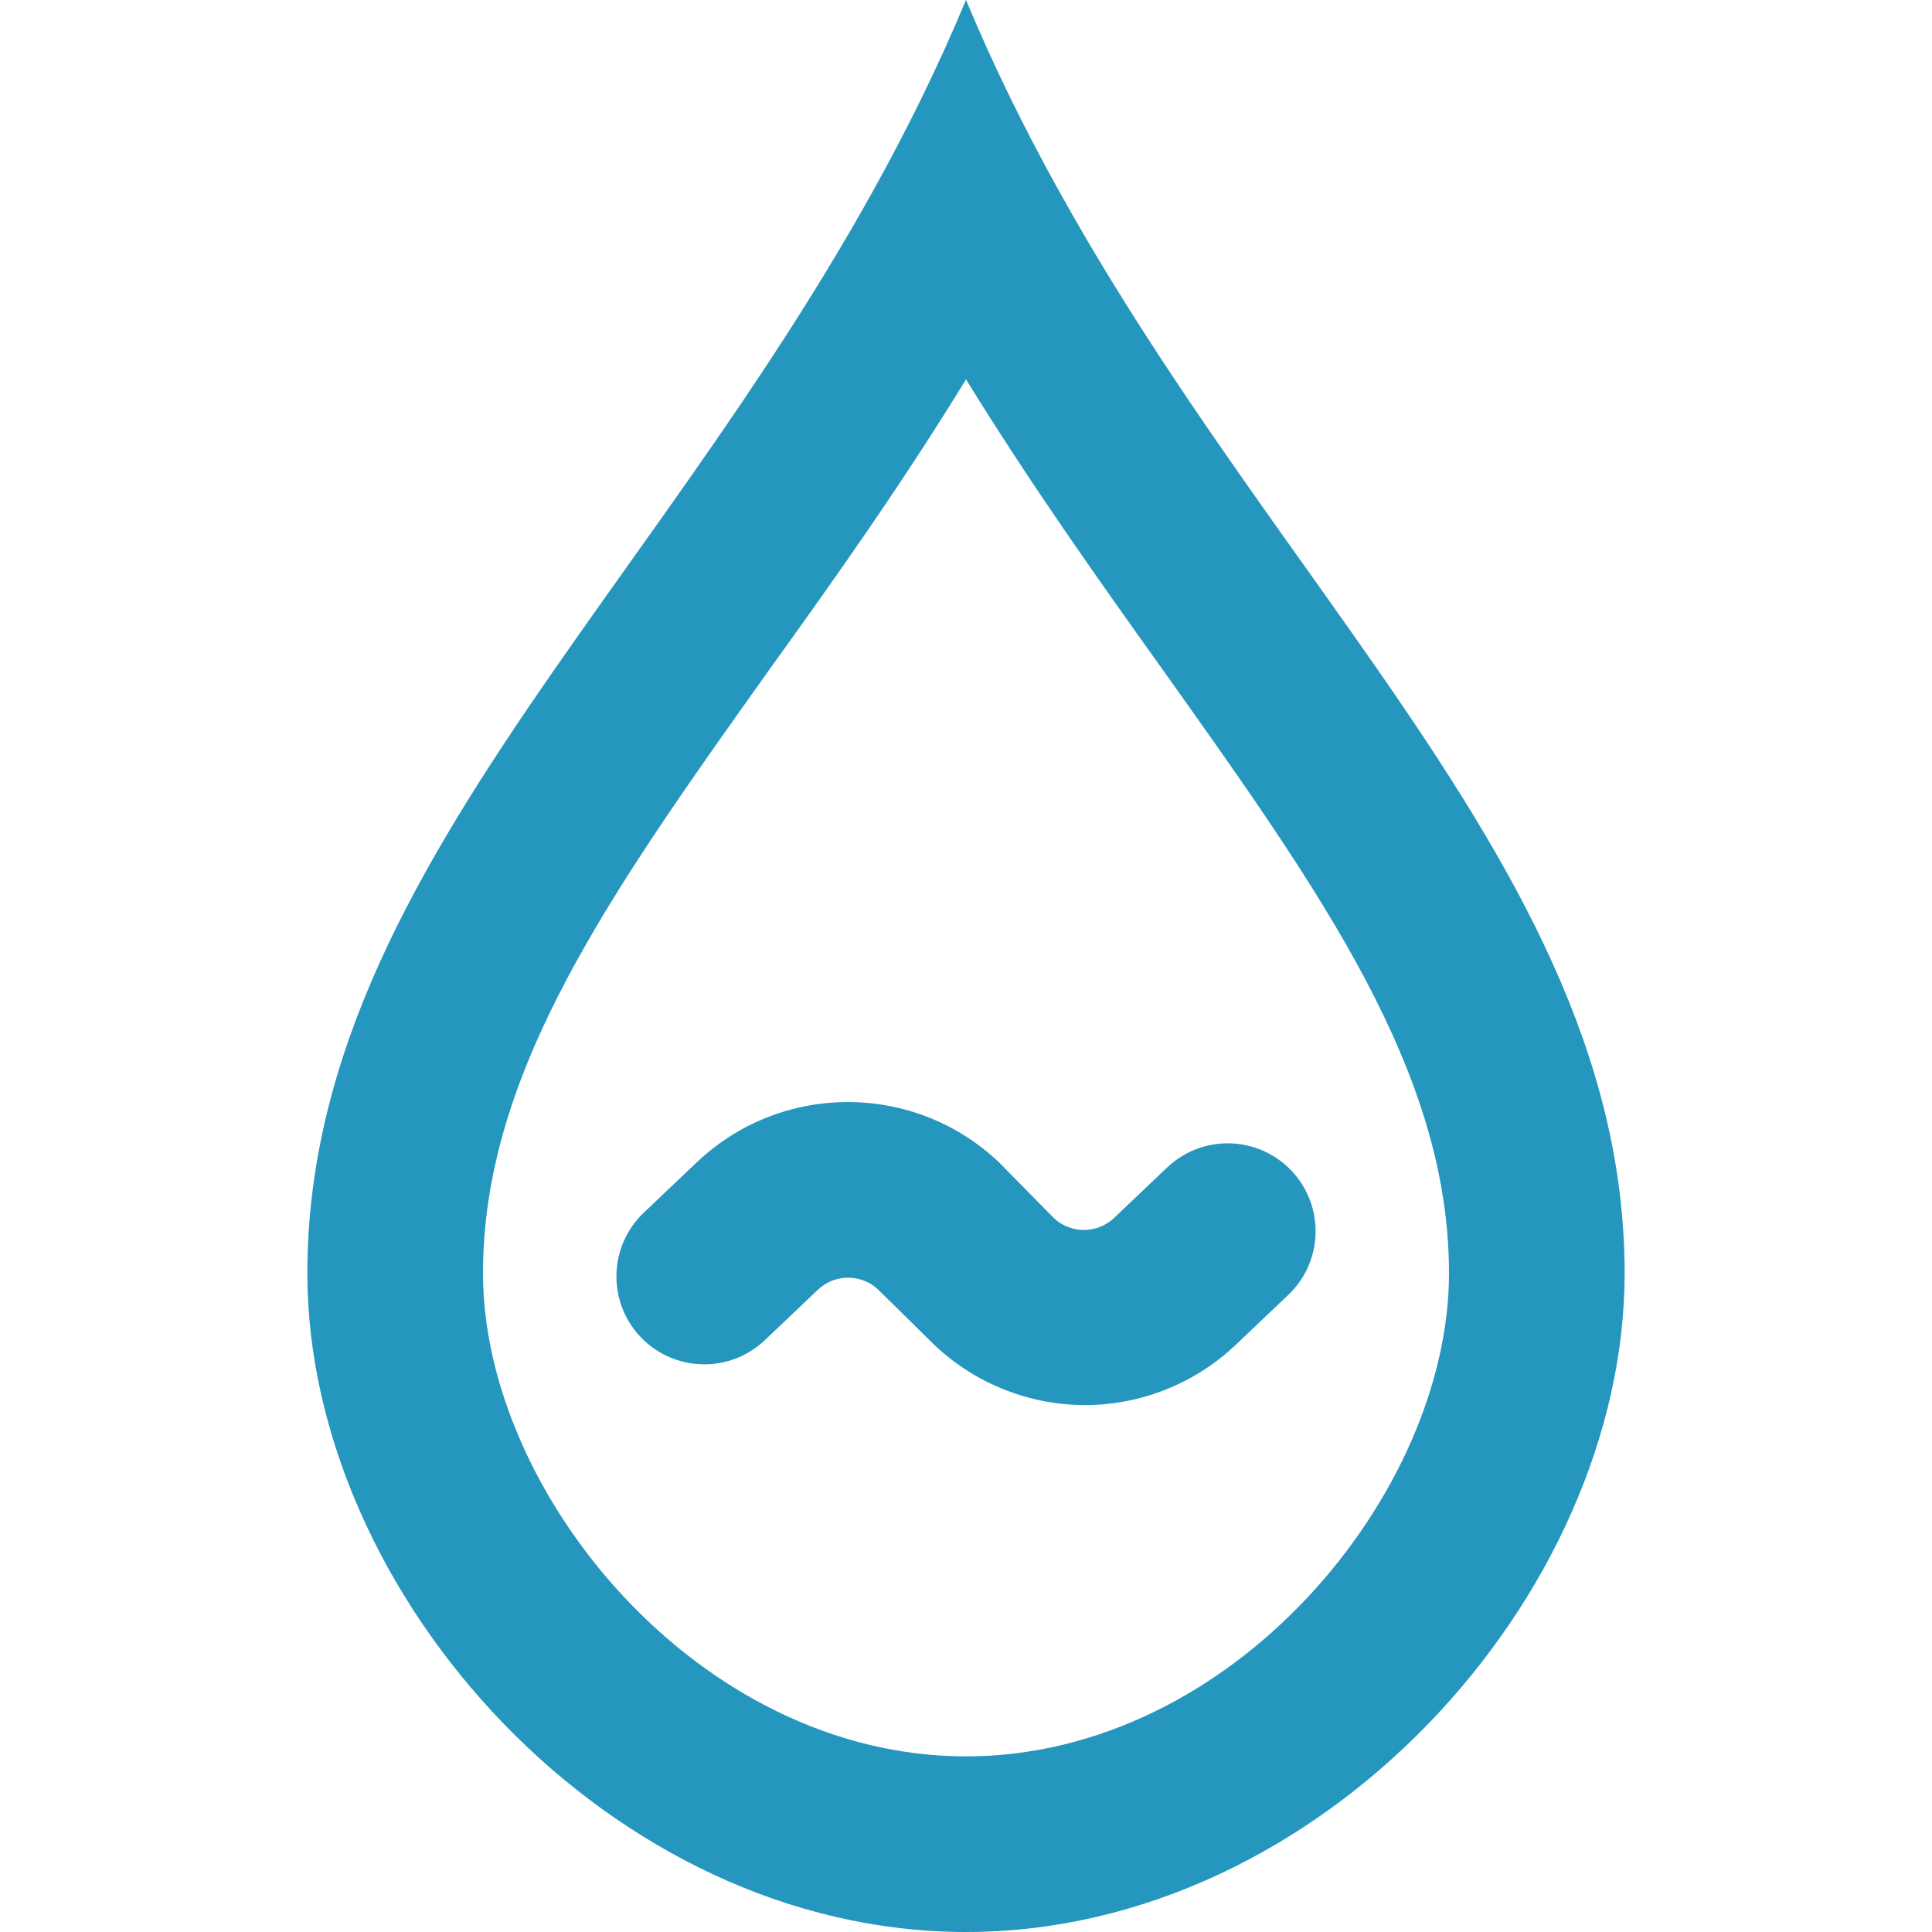
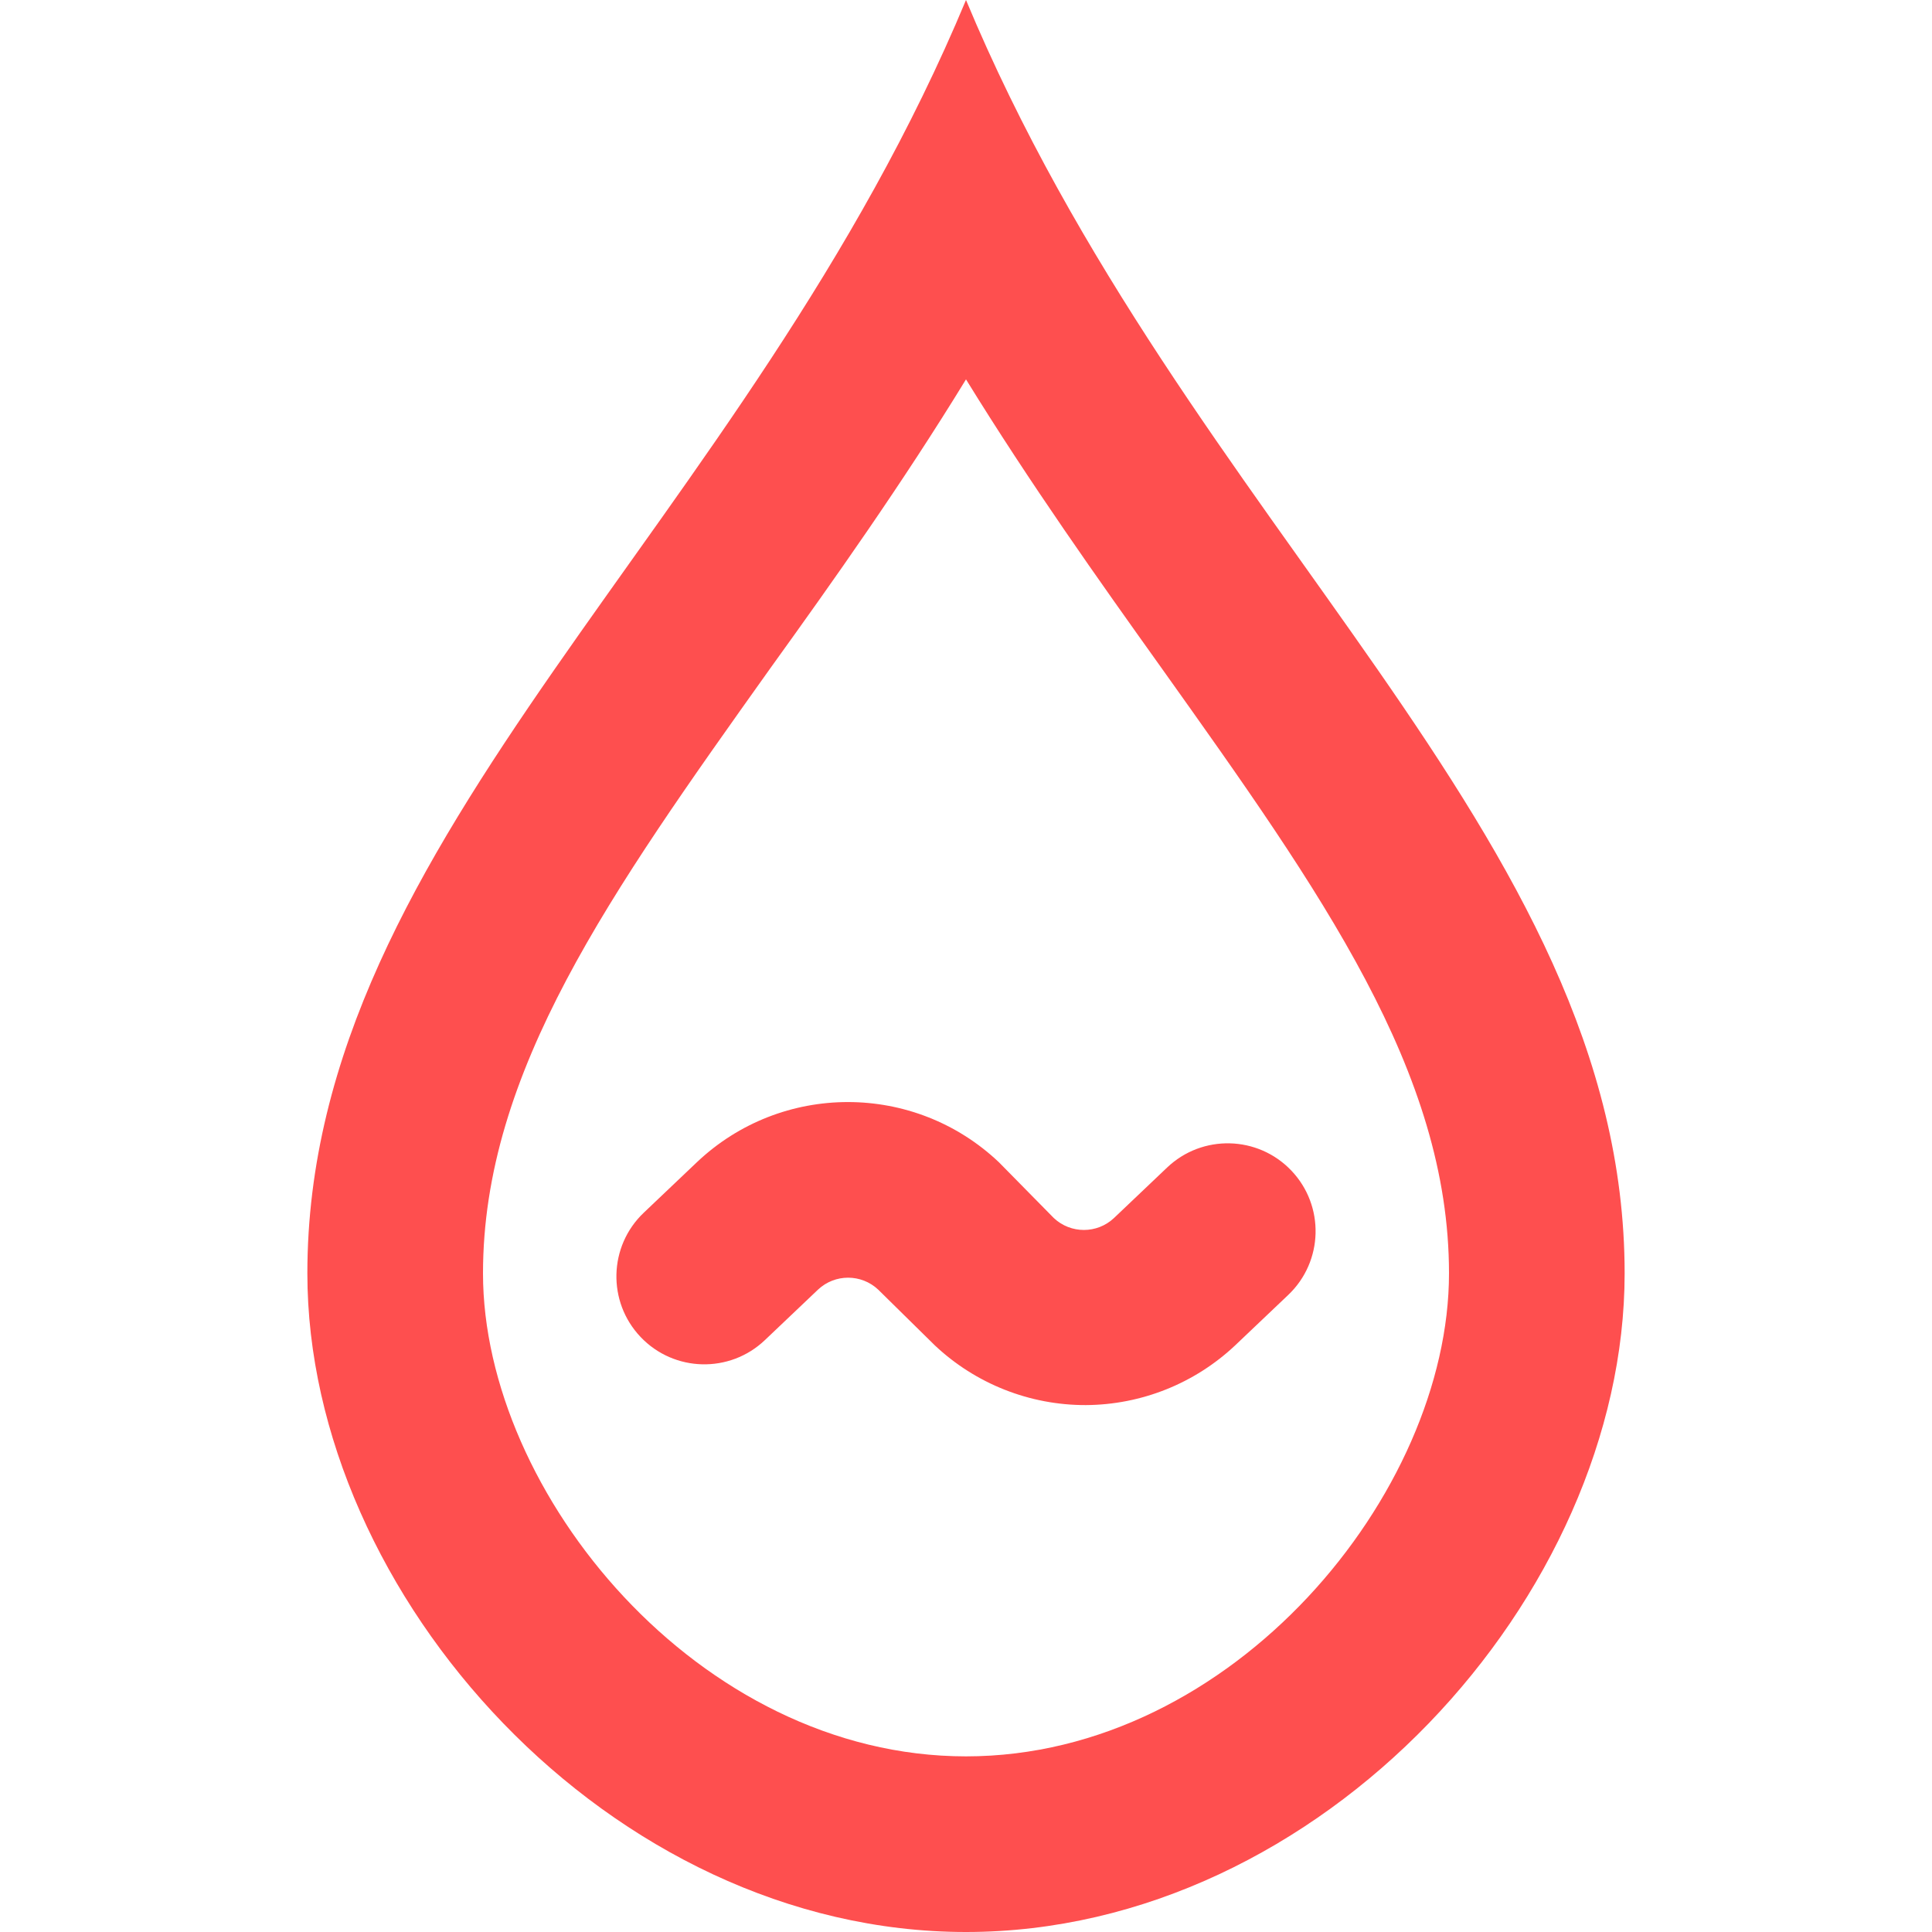
- <svg xmlns="http://www.w3.org/2000/svg" width="800px" height="800px" viewBox="0 0 1024 1024" fill="#2596be" class="icon" version="1.1">
+ <svg xmlns="http://www.w3.org/2000/svg" width="800px" height="800px" viewBox="0 0 1024 1024" fill="#fe4f4f" class="icon" version="1.1">
  <path d="M512 201.076c33.978 55.156 69.818 105.658 103.564 152.902C700.742 473.6 768 568.087 768 674.909c0 116.364-114.269 256-256 256S256 791.273 256 674.909c0-106.822 67.258-201.309 152.436-320.931 33.513-46.545 69.818-97.745 103.564-152.902M512 0C395.636 279.273 162.909 442.182 162.909 674.909c0 170.589 160.582 349.091 349.091 349.091s349.091-178.502 349.091-349.091c0-232.727-232.727-395.636-349.091-674.909zM575.535 744.727a116.364 116.364 0 0 1-80.058-31.651L465.455 683.52a23.273 23.273 0 0 0-31.884 0l-28.16 26.764a46.545 46.545 0 1 1-64.233-67.491l28.16-26.764a116.364 116.364 0 0 1 160.116 0L558.545 645.585a23.273 23.273 0 0 0 31.884 0l28.16-26.764a46.545 46.545 0 1 1 64.233 67.491l-28.16 26.764a116.364 116.364 0 0 1-79.127 31.651z" />
</svg>
